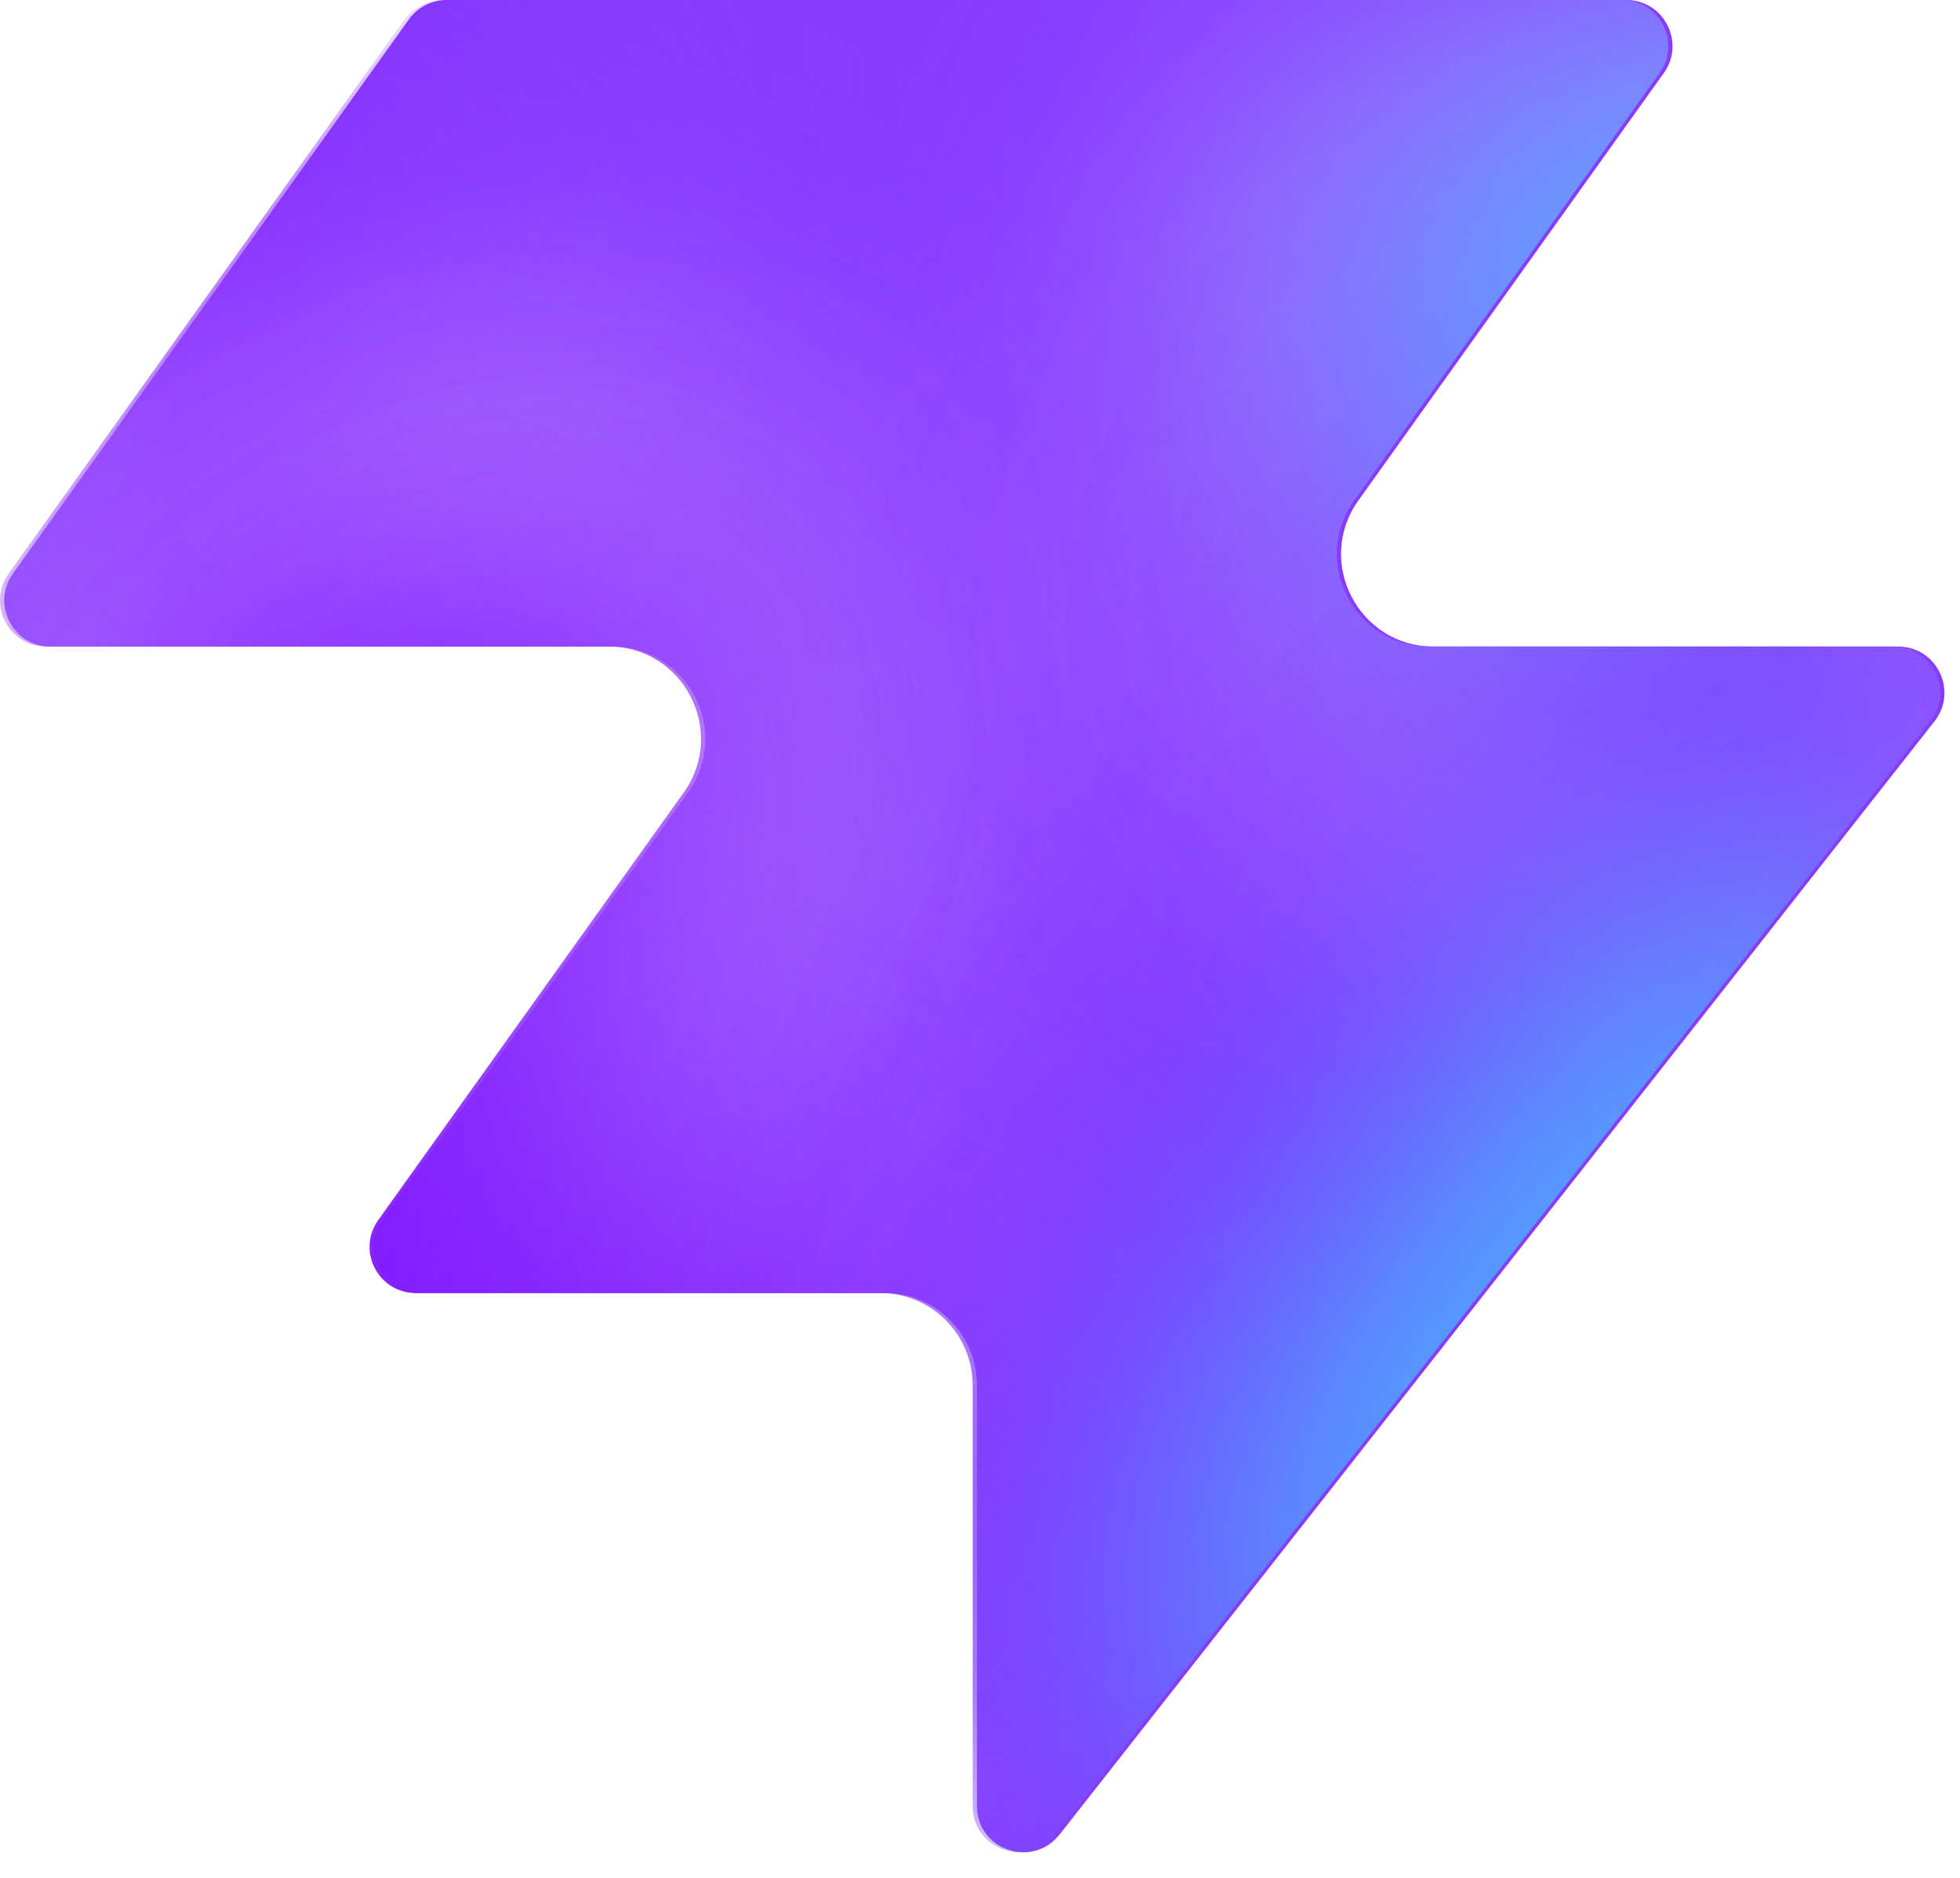
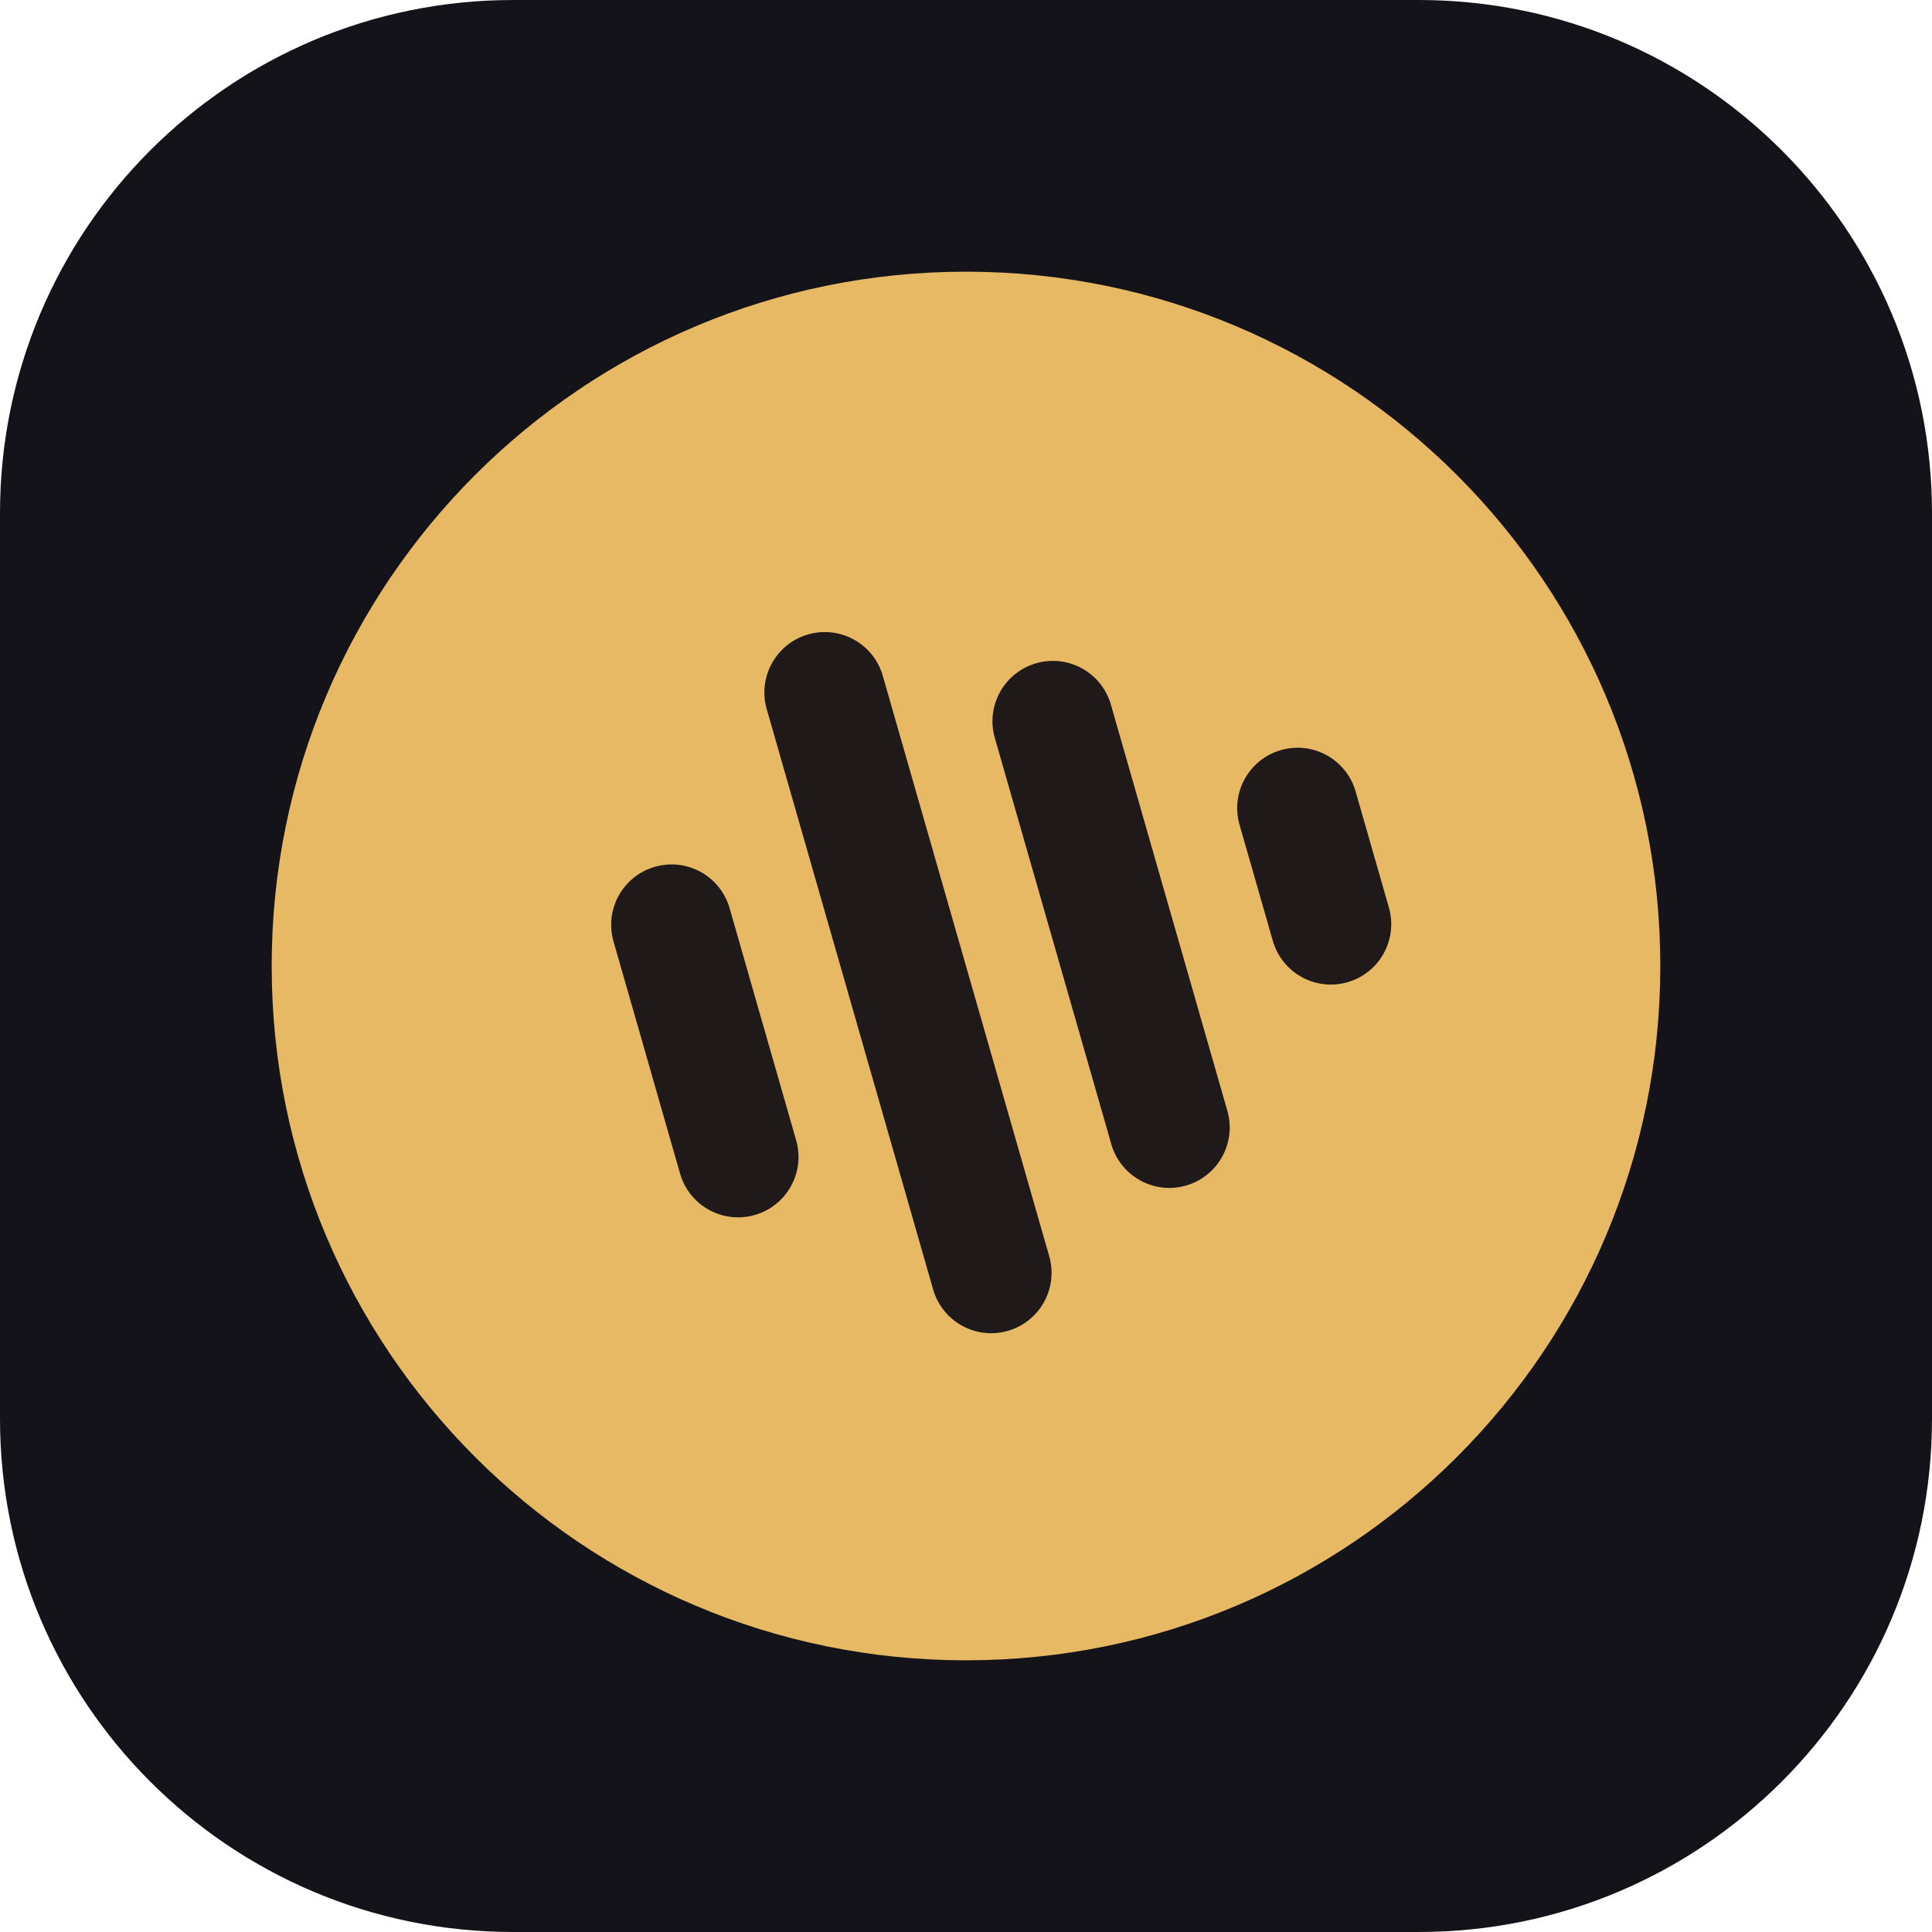
- <svg xmlns="http://www.w3.org/2000/svg" width="48" height="46" fill="none" viewBox="0 0 48 46">
-   <path fill="#863bff" d="M25.946 44.938c-.664.845-2.021.375-2.021-.698V33.937a2.26 2.26 0 0 0-2.262-2.262H10.287c-.92 0-1.456-1.04-.92-1.788l7.48-10.471c1.07-1.497 0-3.578-1.842-3.578H1.237c-.92 0-1.456-1.04-.92-1.788L10.013.474c.214-.297.556-.474.92-.474h28.894c.92 0 1.456 1.04.92 1.788l-7.48 10.471c-1.07 1.498 0 3.579 1.842 3.579h11.377c.943 0 1.473 1.088.89 1.83L25.947 44.94z" style="fill:#863bff;fill:color(display-p3 .525 .23 1);fill-opacity:1" />
-   <mask id="a" width="48" height="46" x="0" y="0" maskUnits="userSpaceOnUse" style="mask-type:alpha">
-     <path fill="#000" d="M25.842 44.938c-.664.844-2.021.375-2.021-.698V33.937a2.26 2.26 0 0 0-2.262-2.262H10.183c-.92 0-1.456-1.04-.92-1.788l7.48-10.471c1.07-1.498 0-3.579-1.842-3.579H1.133c-.92 0-1.456-1.04-.92-1.787L9.91.473c.214-.297.556-.474.92-.474h28.894c.92 0 1.456 1.04.92 1.788l-7.48 10.471c-1.07 1.498 0 3.578 1.842 3.578h11.377c.943 0 1.473 1.088.89 1.832L25.843 44.94z" style="fill:#000;fill-opacity:1" />
-   </mask>
-   <g mask="url(#a)">
-     <g filter="url(#b)">
-       <ellipse cx="5.508" cy="14.704" fill="#ede6ff" rx="5.508" ry="14.704" style="fill:#ede6ff;fill:color(display-p3 .927 .903 1);fill-opacity:1" transform="matrix(.00324 1 1 -.00324 -4.47 31.516)" />
-     </g>
-     <g filter="url(#c)">
-       <ellipse cx="10.399" cy="29.851" fill="#ede6ff" rx="10.399" ry="29.851" style="fill:#ede6ff;fill:color(display-p3 .927 .903 1);fill-opacity:1" transform="matrix(.00324 1 1 -.00324 -39.328 7.883)" />
-     </g>
-     <g filter="url(#d)">
-       <ellipse cx="5.508" cy="30.487" fill="#7e14ff" rx="5.508" ry="30.487" style="fill:#7e14ff;fill:color(display-p3 .492 .077 1);fill-opacity:1" transform="rotate(89.814 -25.913 -14.639)scale(1 -1)" />
-     </g>
-     <g filter="url(#e)">
-       <ellipse cx="5.508" cy="30.599" fill="#7e14ff" rx="5.508" ry="30.599" style="fill:#7e14ff;fill:color(display-p3 .492 .077 1);fill-opacity:1" transform="rotate(89.814 -32.644 -3.334)scale(1 -1)" />
-     </g>
-     <g filter="url(#f)">
-       <ellipse cx="5.508" cy="30.599" fill="#7e14ff" rx="5.508" ry="30.599" style="fill:#7e14ff;fill:color(display-p3 .492 .077 1);fill-opacity:1" transform="matrix(.00324 1 1 -.00324 -34.34 30.47)" />
-     </g>
-     <g filter="url(#g)">
-       <ellipse cx="14.072" cy="22.078" fill="#ede6ff" rx="14.072" ry="22.078" style="fill:#ede6ff;fill:color(display-p3 .927 .903 1);fill-opacity:1" transform="rotate(93.35 24.506 48.493)scale(-1 1)" />
-     </g>
-     <g filter="url(#h)">
-       <ellipse cx="3.47" cy="21.501" fill="#7e14ff" rx="3.47" ry="21.501" style="fill:#7e14ff;fill:color(display-p3 .492 .077 1);fill-opacity:1" transform="rotate(89.009 28.708 47.59)scale(-1 1)" />
-     </g>
-     <g filter="url(#i)">
-       <ellipse cx="3.47" cy="21.501" fill="#7e14ff" rx="3.47" ry="21.501" style="fill:#7e14ff;fill:color(display-p3 .492 .077 1);fill-opacity:1" transform="rotate(89.009 28.708 47.59)scale(-1 1)" />
-     </g>
-     <g filter="url(#j)">
-       <ellipse cx=".387" cy="8.972" fill="#7e14ff" rx="4.407" ry="29.108" style="fill:#7e14ff;fill:color(display-p3 .492 .077 1);fill-opacity:1" transform="rotate(39.51 .387 8.972)" />
-     </g>
-     <g filter="url(#k)">
-       <ellipse cx="47.523" cy="-6.092" fill="#7e14ff" rx="4.407" ry="29.108" style="fill:#7e14ff;fill:color(display-p3 .492 .077 1);fill-opacity:1" transform="rotate(37.892 47.523 -6.092)" />
-     </g>
-     <g filter="url(#l)">
-       <ellipse cx="41.412" cy="6.333" fill="#47bfff" rx="5.971" ry="9.665" style="fill:#47bfff;fill:color(display-p3 .28 .748 1);fill-opacity:1" transform="rotate(37.892 41.412 6.333)" />
-     </g>
-     <g filter="url(#m)">
-       <ellipse cx="-1.879" cy="38.332" fill="#7e14ff" rx="4.407" ry="29.108" style="fill:#7e14ff;fill:color(display-p3 .492 .077 1);fill-opacity:1" transform="rotate(37.892 -1.88 38.332)" />
-     </g>
-     <g filter="url(#n)">
-       <ellipse cx="-1.879" cy="38.332" fill="#7e14ff" rx="4.407" ry="29.108" style="fill:#7e14ff;fill:color(display-p3 .492 .077 1);fill-opacity:1" transform="rotate(37.892 -1.88 38.332)" />
-     </g>
-     <g filter="url(#o)">
-       <ellipse cx="35.651" cy="29.907" fill="#7e14ff" rx="4.407" ry="29.108" style="fill:#7e14ff;fill:color(display-p3 .492 .077 1);fill-opacity:1" transform="rotate(37.892 35.651 29.907)" />
-     </g>
-     <g filter="url(#p)">
-       <ellipse cx="38.418" cy="32.4" fill="#47bfff" rx="5.971" ry="15.297" style="fill:#47bfff;fill:color(display-p3 .28 .748 1);fill-opacity:1" transform="rotate(37.892 38.418 32.4)" />
-     </g>
+ <svg xmlns="http://www.w3.org/2000/svg" viewBox="0 0 64 64">
+   <rect width="64" height="64" rx="17" fill="#141319" />
+   <circle cx="32" cy="32" r="23" fill="#e8b965" />
+   <g fill="#20191a" transform="rotate(-16 32 32)">
+     <rect x="21" y="26" width="4" height="12" rx="2" />
+     <rect x="28" y="20" width="4" height="24" rx="2" />
+     <rect x="35" y="23" width="4" height="18" rx="2" />
+     <rect x="42" y="28" width="4" height="8" rx="2" />
  </g>
-   <defs>
-     <filter id="b" width="60.045" height="41.654" x="-19.77" y="16.149" color-interpolation-filters="sRGB" filterUnits="userSpaceOnUse">
-       <feFlood flood-opacity="0" result="BackgroundImageFix" />
-       <feBlend in="SourceGraphic" in2="BackgroundImageFix" result="shape" />
-       <feGaussianBlur result="effect1_foregroundBlur_2002_17158" stdDeviation="7.659" />
-     </filter>
-     <filter id="c" width="90.34" height="51.437" x="-54.613" y="-7.533" color-interpolation-filters="sRGB" filterUnits="userSpaceOnUse">
-       <feFlood flood-opacity="0" result="BackgroundImageFix" />
-       <feBlend in="SourceGraphic" in2="BackgroundImageFix" result="shape" />
-       <feGaussianBlur result="effect1_foregroundBlur_2002_17158" stdDeviation="7.659" />
-     </filter>
-     <filter id="d" width="79.355" height="29.4" x="-49.64" y="2.03" color-interpolation-filters="sRGB" filterUnits="userSpaceOnUse">
-       <feFlood flood-opacity="0" result="BackgroundImageFix" />
-       <feBlend in="SourceGraphic" in2="BackgroundImageFix" result="shape" />
-       <feGaussianBlur result="effect1_foregroundBlur_2002_17158" stdDeviation="4.596" />
-     </filter>
-     <filter id="e" width="79.579" height="29.4" x="-45.045" y="20.029" color-interpolation-filters="sRGB" filterUnits="userSpaceOnUse">
-       <feFlood flood-opacity="0" result="BackgroundImageFix" />
-       <feBlend in="SourceGraphic" in2="BackgroundImageFix" result="shape" />
-       <feGaussianBlur result="effect1_foregroundBlur_2002_17158" stdDeviation="4.596" />
-     </filter>
-     <filter id="f" width="79.579" height="29.4" x="-43.513" y="21.178" color-interpolation-filters="sRGB" filterUnits="userSpaceOnUse">
-       <feFlood flood-opacity="0" result="BackgroundImageFix" />
-       <feBlend in="SourceGraphic" in2="BackgroundImageFix" result="shape" />
-       <feGaussianBlur result="effect1_foregroundBlur_2002_17158" stdDeviation="4.596" />
-     </filter>
-     <filter id="g" width="74.749" height="58.852" x="15.756" y="-17.901" color-interpolation-filters="sRGB" filterUnits="userSpaceOnUse">
-       <feFlood flood-opacity="0" result="BackgroundImageFix" />
-       <feBlend in="SourceGraphic" in2="BackgroundImageFix" result="shape" />
-       <feGaussianBlur result="effect1_foregroundBlur_2002_17158" stdDeviation="7.659" />
-     </filter>
-     <filter id="h" width="61.377" height="25.362" x="23.548" y="2.284" color-interpolation-filters="sRGB" filterUnits="userSpaceOnUse">
-       <feFlood flood-opacity="0" result="BackgroundImageFix" />
-       <feBlend in="SourceGraphic" in2="BackgroundImageFix" result="shape" />
-       <feGaussianBlur result="effect1_foregroundBlur_2002_17158" stdDeviation="4.596" />
-     </filter>
-     <filter id="i" width="61.377" height="25.362" x="23.548" y="2.284" color-interpolation-filters="sRGB" filterUnits="userSpaceOnUse">
-       <feFlood flood-opacity="0" result="BackgroundImageFix" />
-       <feBlend in="SourceGraphic" in2="BackgroundImageFix" result="shape" />
-       <feGaussianBlur result="effect1_foregroundBlur_2002_17158" stdDeviation="4.596" />
-     </filter>
-     <filter id="j" width="56.045" height="63.649" x="-27.636" y="-22.853" color-interpolation-filters="sRGB" filterUnits="userSpaceOnUse">
-       <feFlood flood-opacity="0" result="BackgroundImageFix" />
-       <feBlend in="SourceGraphic" in2="BackgroundImageFix" result="shape" />
-       <feGaussianBlur result="effect1_foregroundBlur_2002_17158" stdDeviation="4.596" />
-     </filter>
-     <filter id="k" width="54.814" height="64.646" x="20.116" y="-38.415" color-interpolation-filters="sRGB" filterUnits="userSpaceOnUse">
-       <feFlood flood-opacity="0" result="BackgroundImageFix" />
-       <feBlend in="SourceGraphic" in2="BackgroundImageFix" result="shape" />
-       <feGaussianBlur result="effect1_foregroundBlur_2002_17158" stdDeviation="4.596" />
-     </filter>
-     <filter id="l" width="33.541" height="35.313" x="24.641" y="-11.323" color-interpolation-filters="sRGB" filterUnits="userSpaceOnUse">
-       <feFlood flood-opacity="0" result="BackgroundImageFix" />
-       <feBlend in="SourceGraphic" in2="BackgroundImageFix" result="shape" />
-       <feGaussianBlur result="effect1_foregroundBlur_2002_17158" stdDeviation="4.596" />
-     </filter>
-     <filter id="m" width="54.814" height="64.646" x="-29.286" y="6.009" color-interpolation-filters="sRGB" filterUnits="userSpaceOnUse">
-       <feFlood flood-opacity="0" result="BackgroundImageFix" />
-       <feBlend in="SourceGraphic" in2="BackgroundImageFix" result="shape" />
-       <feGaussianBlur result="effect1_foregroundBlur_2002_17158" stdDeviation="4.596" />
-     </filter>
-     <filter id="n" width="54.814" height="64.646" x="-29.286" y="6.009" color-interpolation-filters="sRGB" filterUnits="userSpaceOnUse">
-       <feFlood flood-opacity="0" result="BackgroundImageFix" />
-       <feBlend in="SourceGraphic" in2="BackgroundImageFix" result="shape" />
-       <feGaussianBlur result="effect1_foregroundBlur_2002_17158" stdDeviation="4.596" />
-     </filter>
-     <filter id="o" width="54.814" height="64.646" x="8.244" y="-2.416" color-interpolation-filters="sRGB" filterUnits="userSpaceOnUse">
-       <feFlood flood-opacity="0" result="BackgroundImageFix" />
-       <feBlend in="SourceGraphic" in2="BackgroundImageFix" result="shape" />
-       <feGaussianBlur result="effect1_foregroundBlur_2002_17158" stdDeviation="4.596" />
-     </filter>
-     <filter id="p" width="39.409" height="43.623" x="18.713" y="10.588" color-interpolation-filters="sRGB" filterUnits="userSpaceOnUse">
-       <feFlood flood-opacity="0" result="BackgroundImageFix" />
-       <feBlend in="SourceGraphic" in2="BackgroundImageFix" result="shape" />
-       <feGaussianBlur result="effect1_foregroundBlur_2002_17158" stdDeviation="4.596" />
-     </filter>
-   </defs>
</svg>
